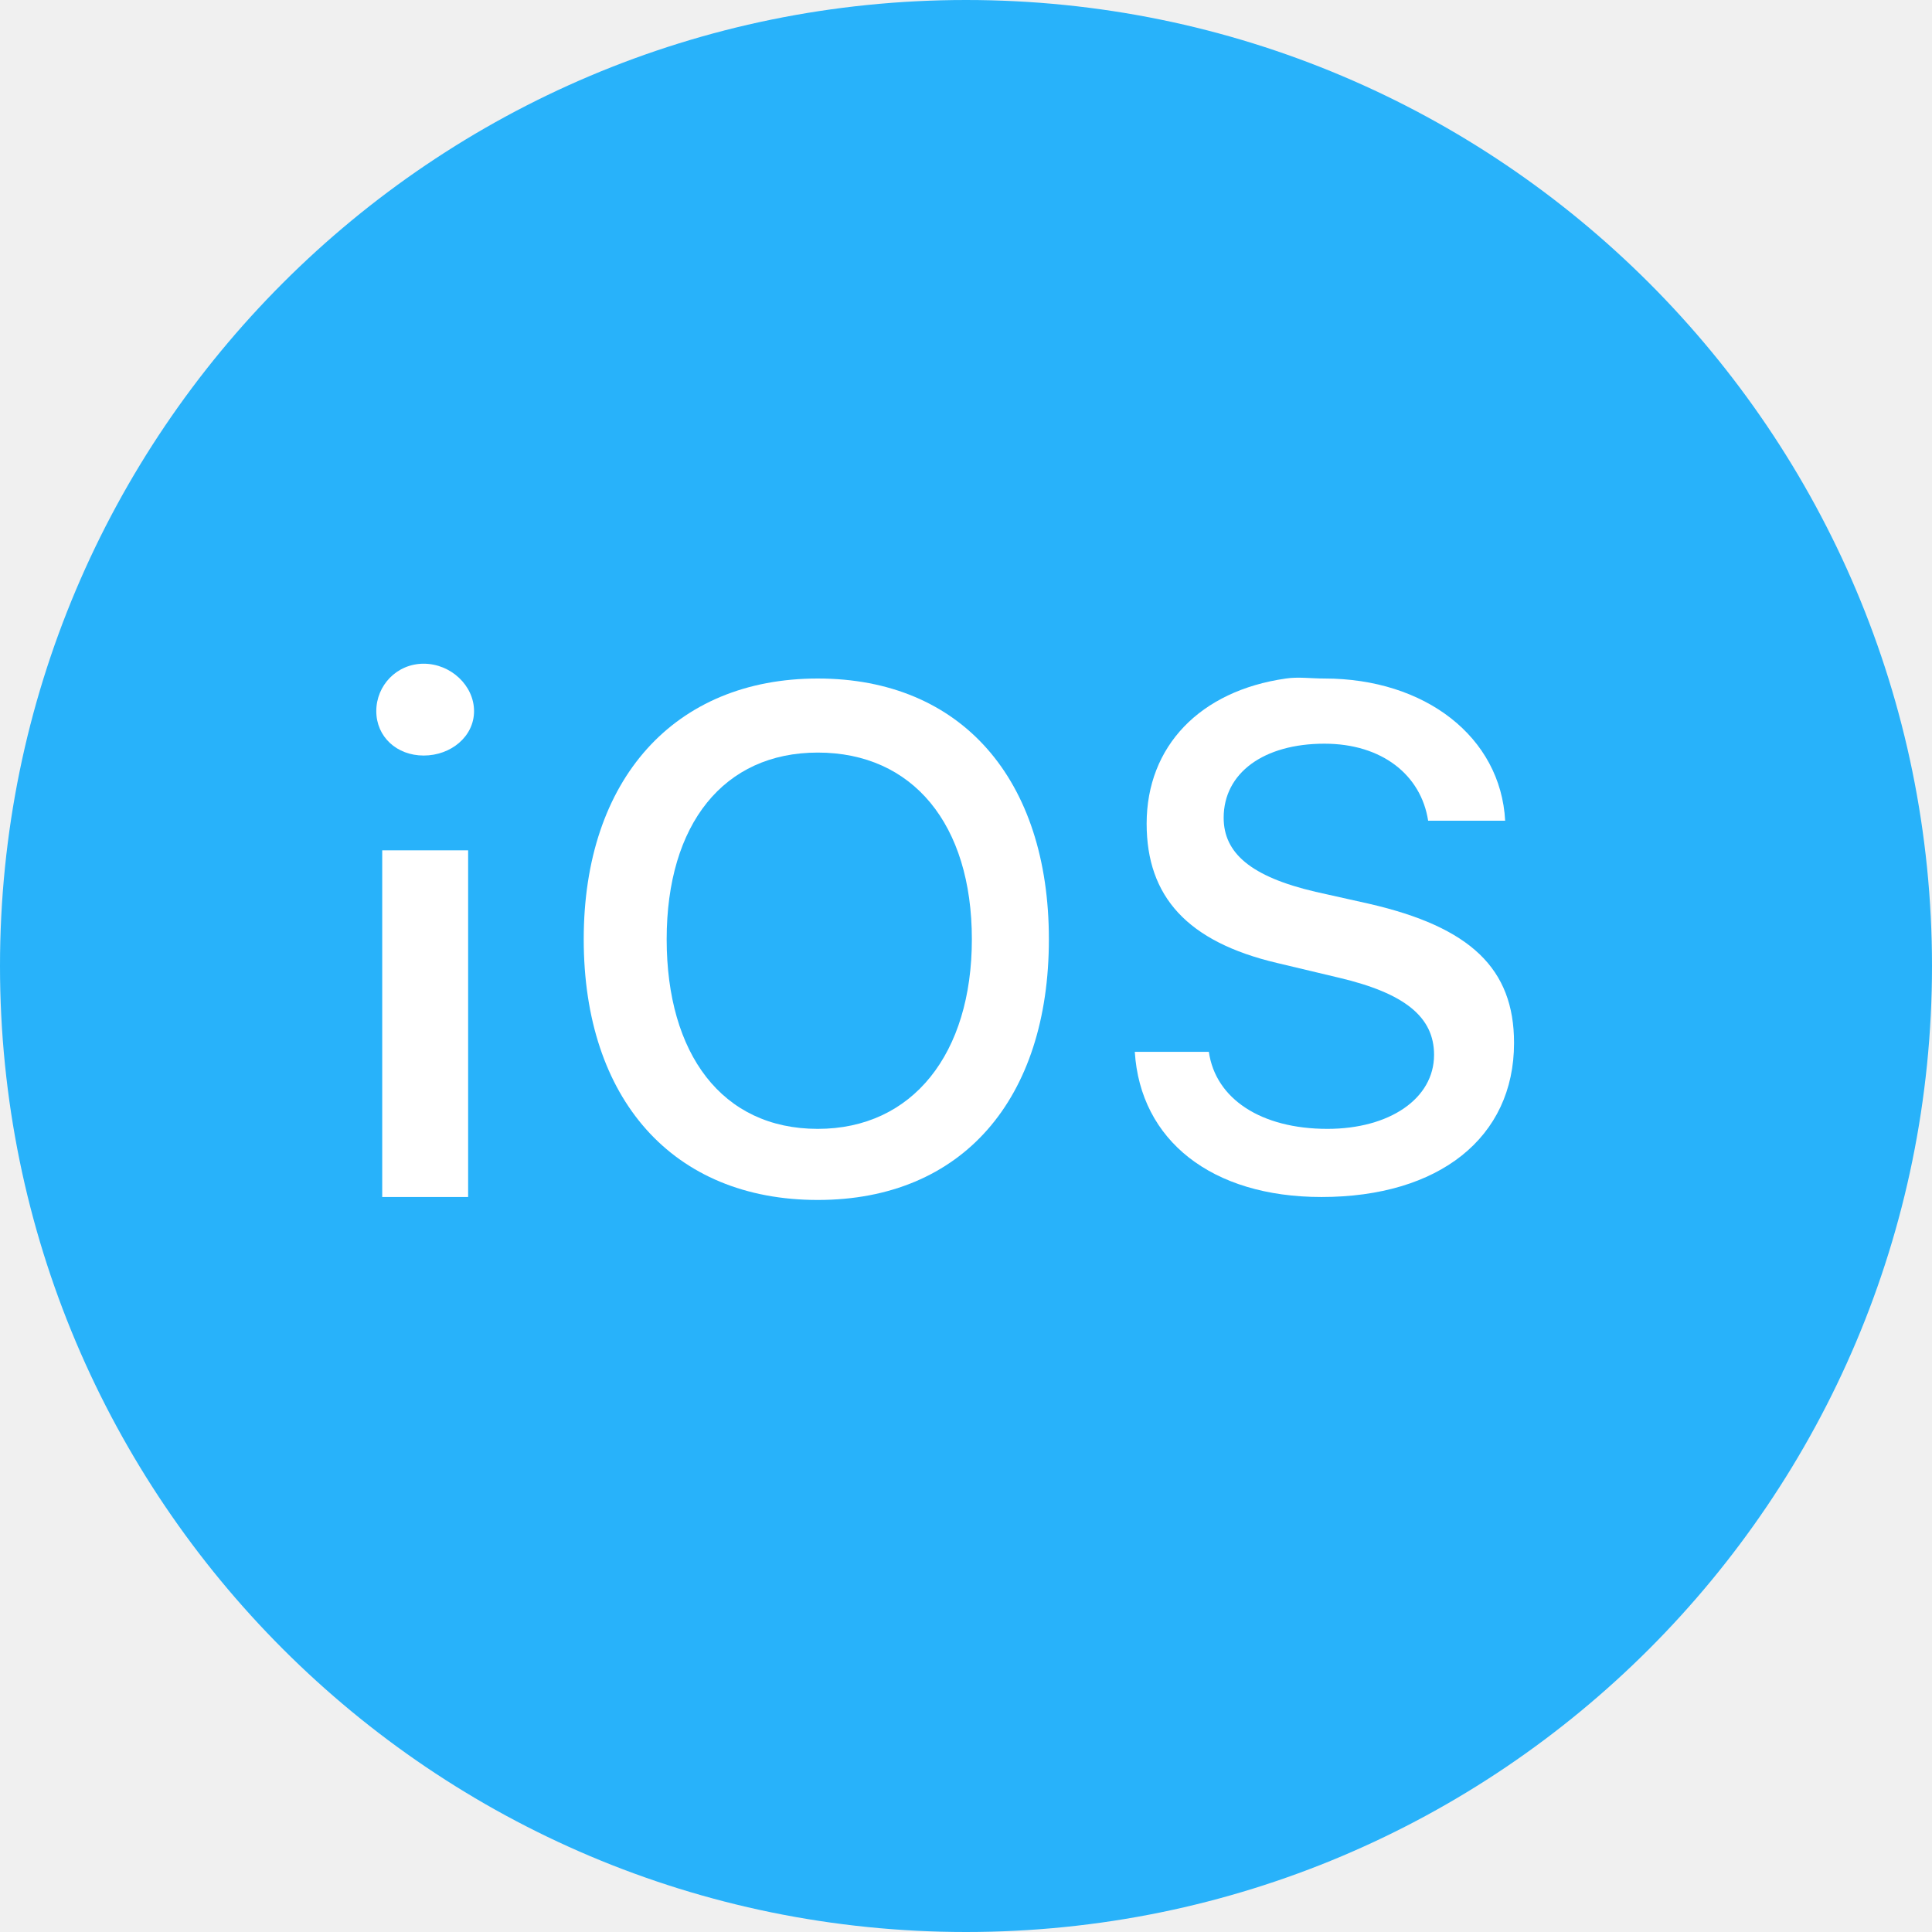
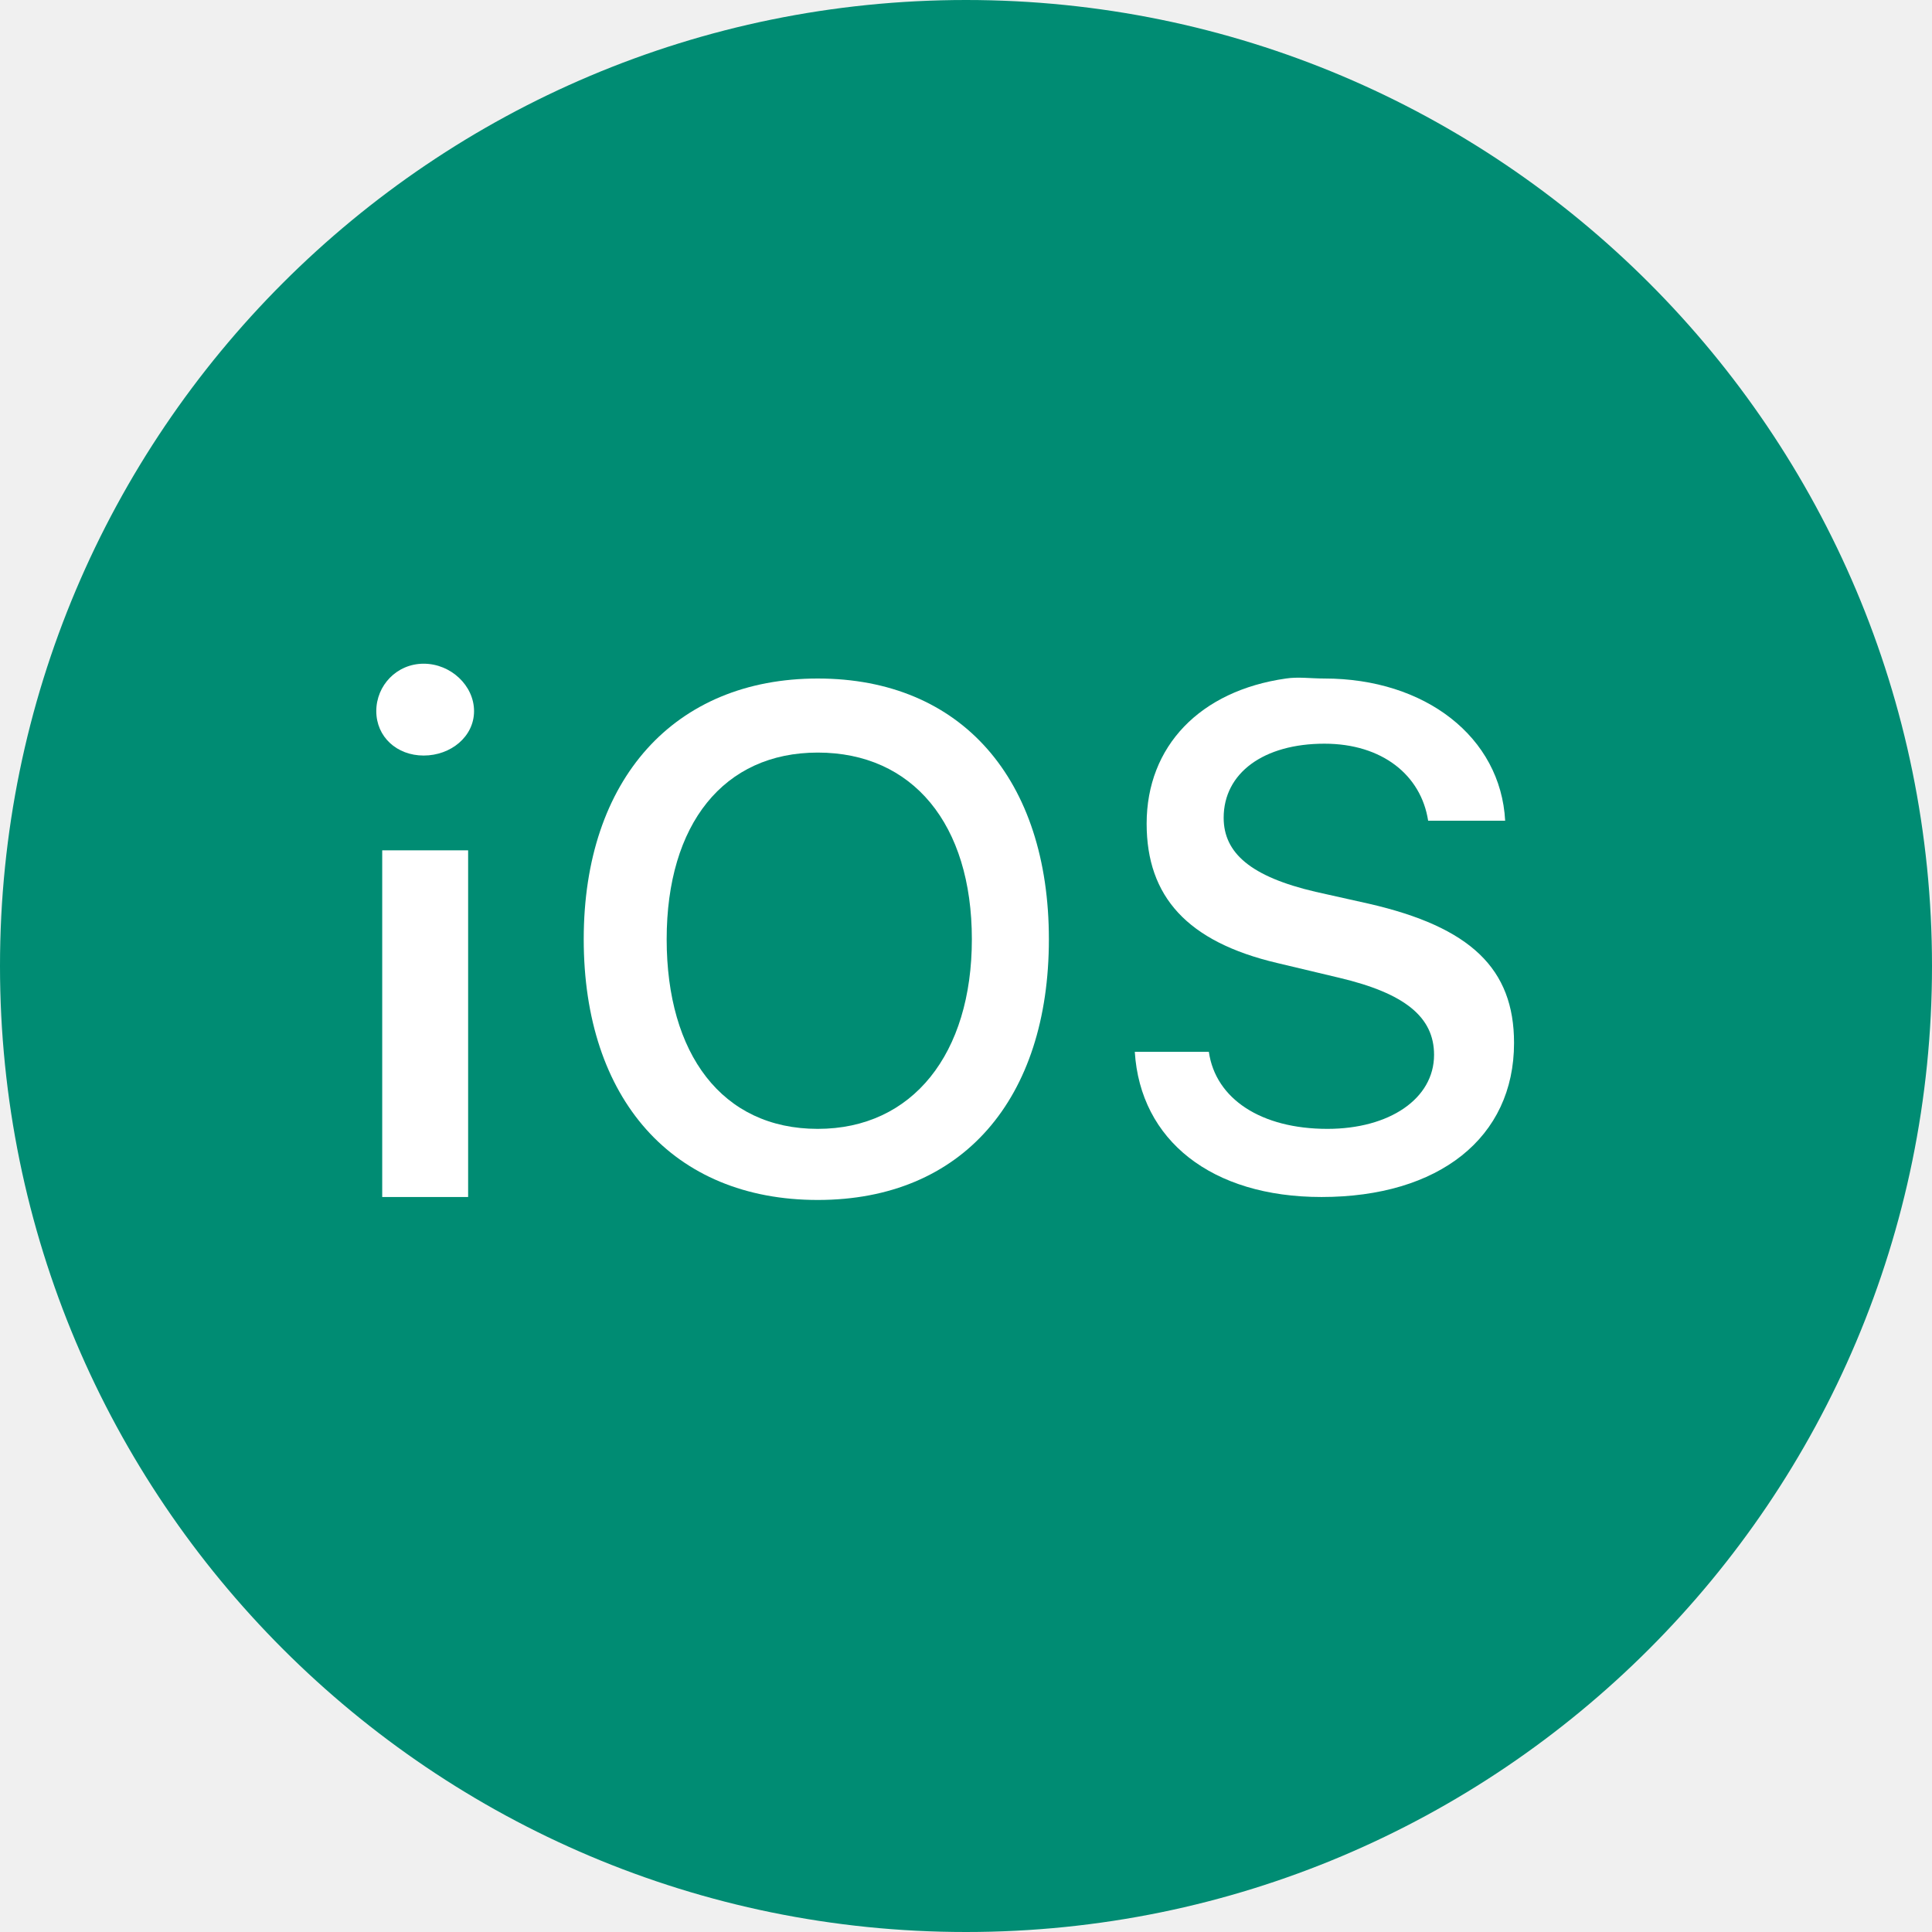
<svg xmlns="http://www.w3.org/2000/svg" width="30" height="30" viewBox="0 0 30 30" version="1.1">
  <g id="Browser-extension" stroke="none" stroke-width="1" fill="none" fill-rule="evenodd">
    <g id="4.-Safe-Overview---INIT-state" transform="translate(-275, -294)">
      <g id="Group-2" transform="translate(240, 294)">
        <g id="icons8-ios-logo" transform="translate(35, 0)">
-           <circle id="Oval" fill="#28B2FA" cx="15" cy="15" r="15" />
+           <circle id="Oval" fill="#008c73" cx="15" cy="15" r="15" />
          <path d="M6.579,10.306 C6.159,10.306 5.843,10.645 5.843,11.042 C5.843,11.439 6.159,11.732 6.579,11.732 C6.999,11.732 7.361,11.439 7.361,11.042 C7.361,10.645 6.999,10.306 6.579,10.306 Z" id="Path" fill="#FFF" />
          <path d="M12.698,10.536 C10.473,10.536 9.064,12.1 9.064,14.585 C9.064,17.063 10.444,18.633 12.698,18.633 C14.947,18.633 16.287,17.063 16.287,14.585 C16.287,12.106 14.935,10.536 12.698,10.536 Z" id="Path" fill="#FFF" />
-           <path d="M12.698,11.686 C14.171,11.686 15.091,12.796 15.091,14.585 C15.091,16.362 14.171,17.529 12.698,17.529 C11.209,17.529 10.352,16.362 10.352,14.585 C10.352,12.796 11.238,11.686 12.698,11.686 Z" id="Path" fill="#28B2FA" />
+           <path d="M12.698,11.686 C14.171,11.686 15.091,12.796 15.091,14.585 C15.091,16.362 14.171,17.529 12.698,17.529 C11.209,17.529 10.352,16.362 10.352,14.585 C10.352,12.796 11.238,11.686 12.698,11.686 Z" id="Path" fill="#008c73" />
          <path d="M19.968,10.536 C18.633,10.726 17.805,11.588 17.805,12.79 C17.805,13.923 18.438,14.625 19.83,14.953 L20.796,15.183 C21.814,15.424 22.268,15.792 22.268,16.379 C22.268,17.063 21.572,17.529 20.612,17.529 C19.582,17.529 18.875,17.063 18.771,16.333 L17.621,16.333 C17.707,17.707 18.812,18.587 20.52,18.587 C22.343,18.587 23.51,17.667 23.51,16.195 C23.51,15.039 22.832,14.395 21.256,14.033 L20.428,13.848 C19.421,13.613 19.001,13.245 19.001,12.698 C19.001,12.002 19.623,11.548 20.566,11.548 C21.463,11.548 22.067,12.037 22.176,12.744 L23.372,12.744 C23.303,11.445 22.13,10.536 20.566,10.536 C20.353,10.536 20.157,10.507 19.968,10.536 Z" id="Path" fill="#FFF" />
          <polygon id="Path" fill="#FFF" points="5.935 13.204 5.935 18.587 7.269 18.587 7.269 13.204" />
        </g>
      </g>
    </g>
  </g>
</svg>
